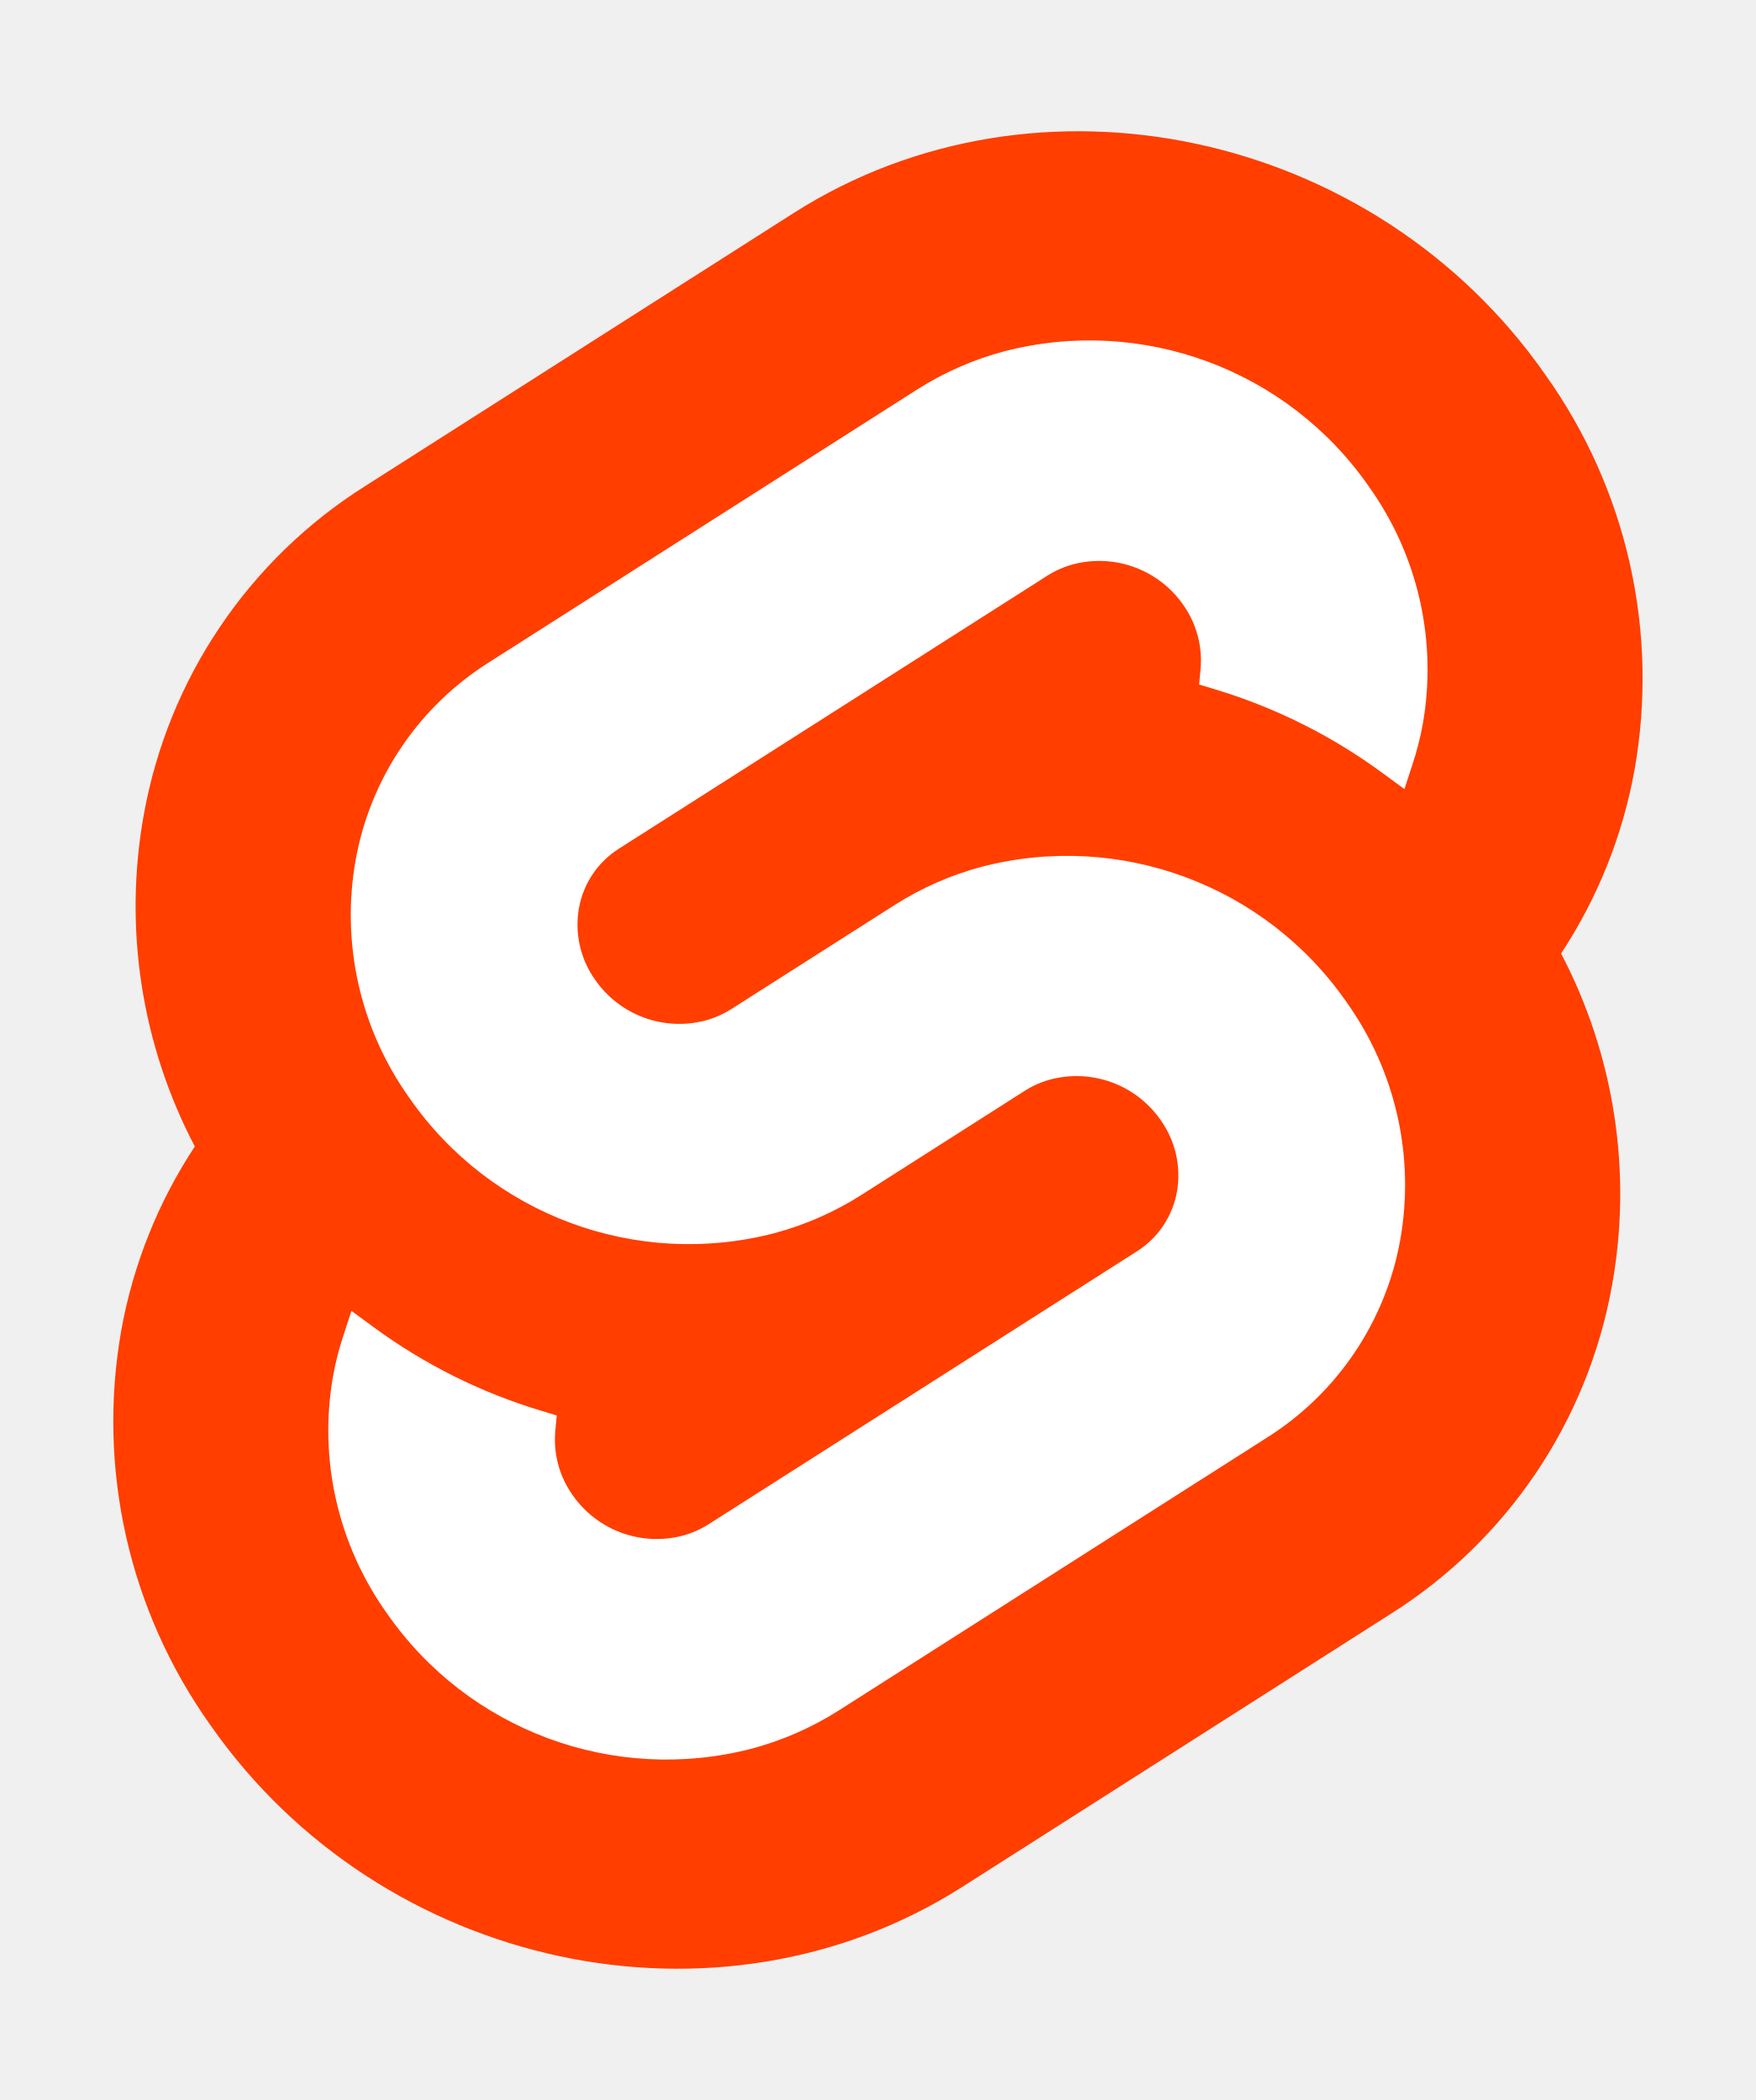
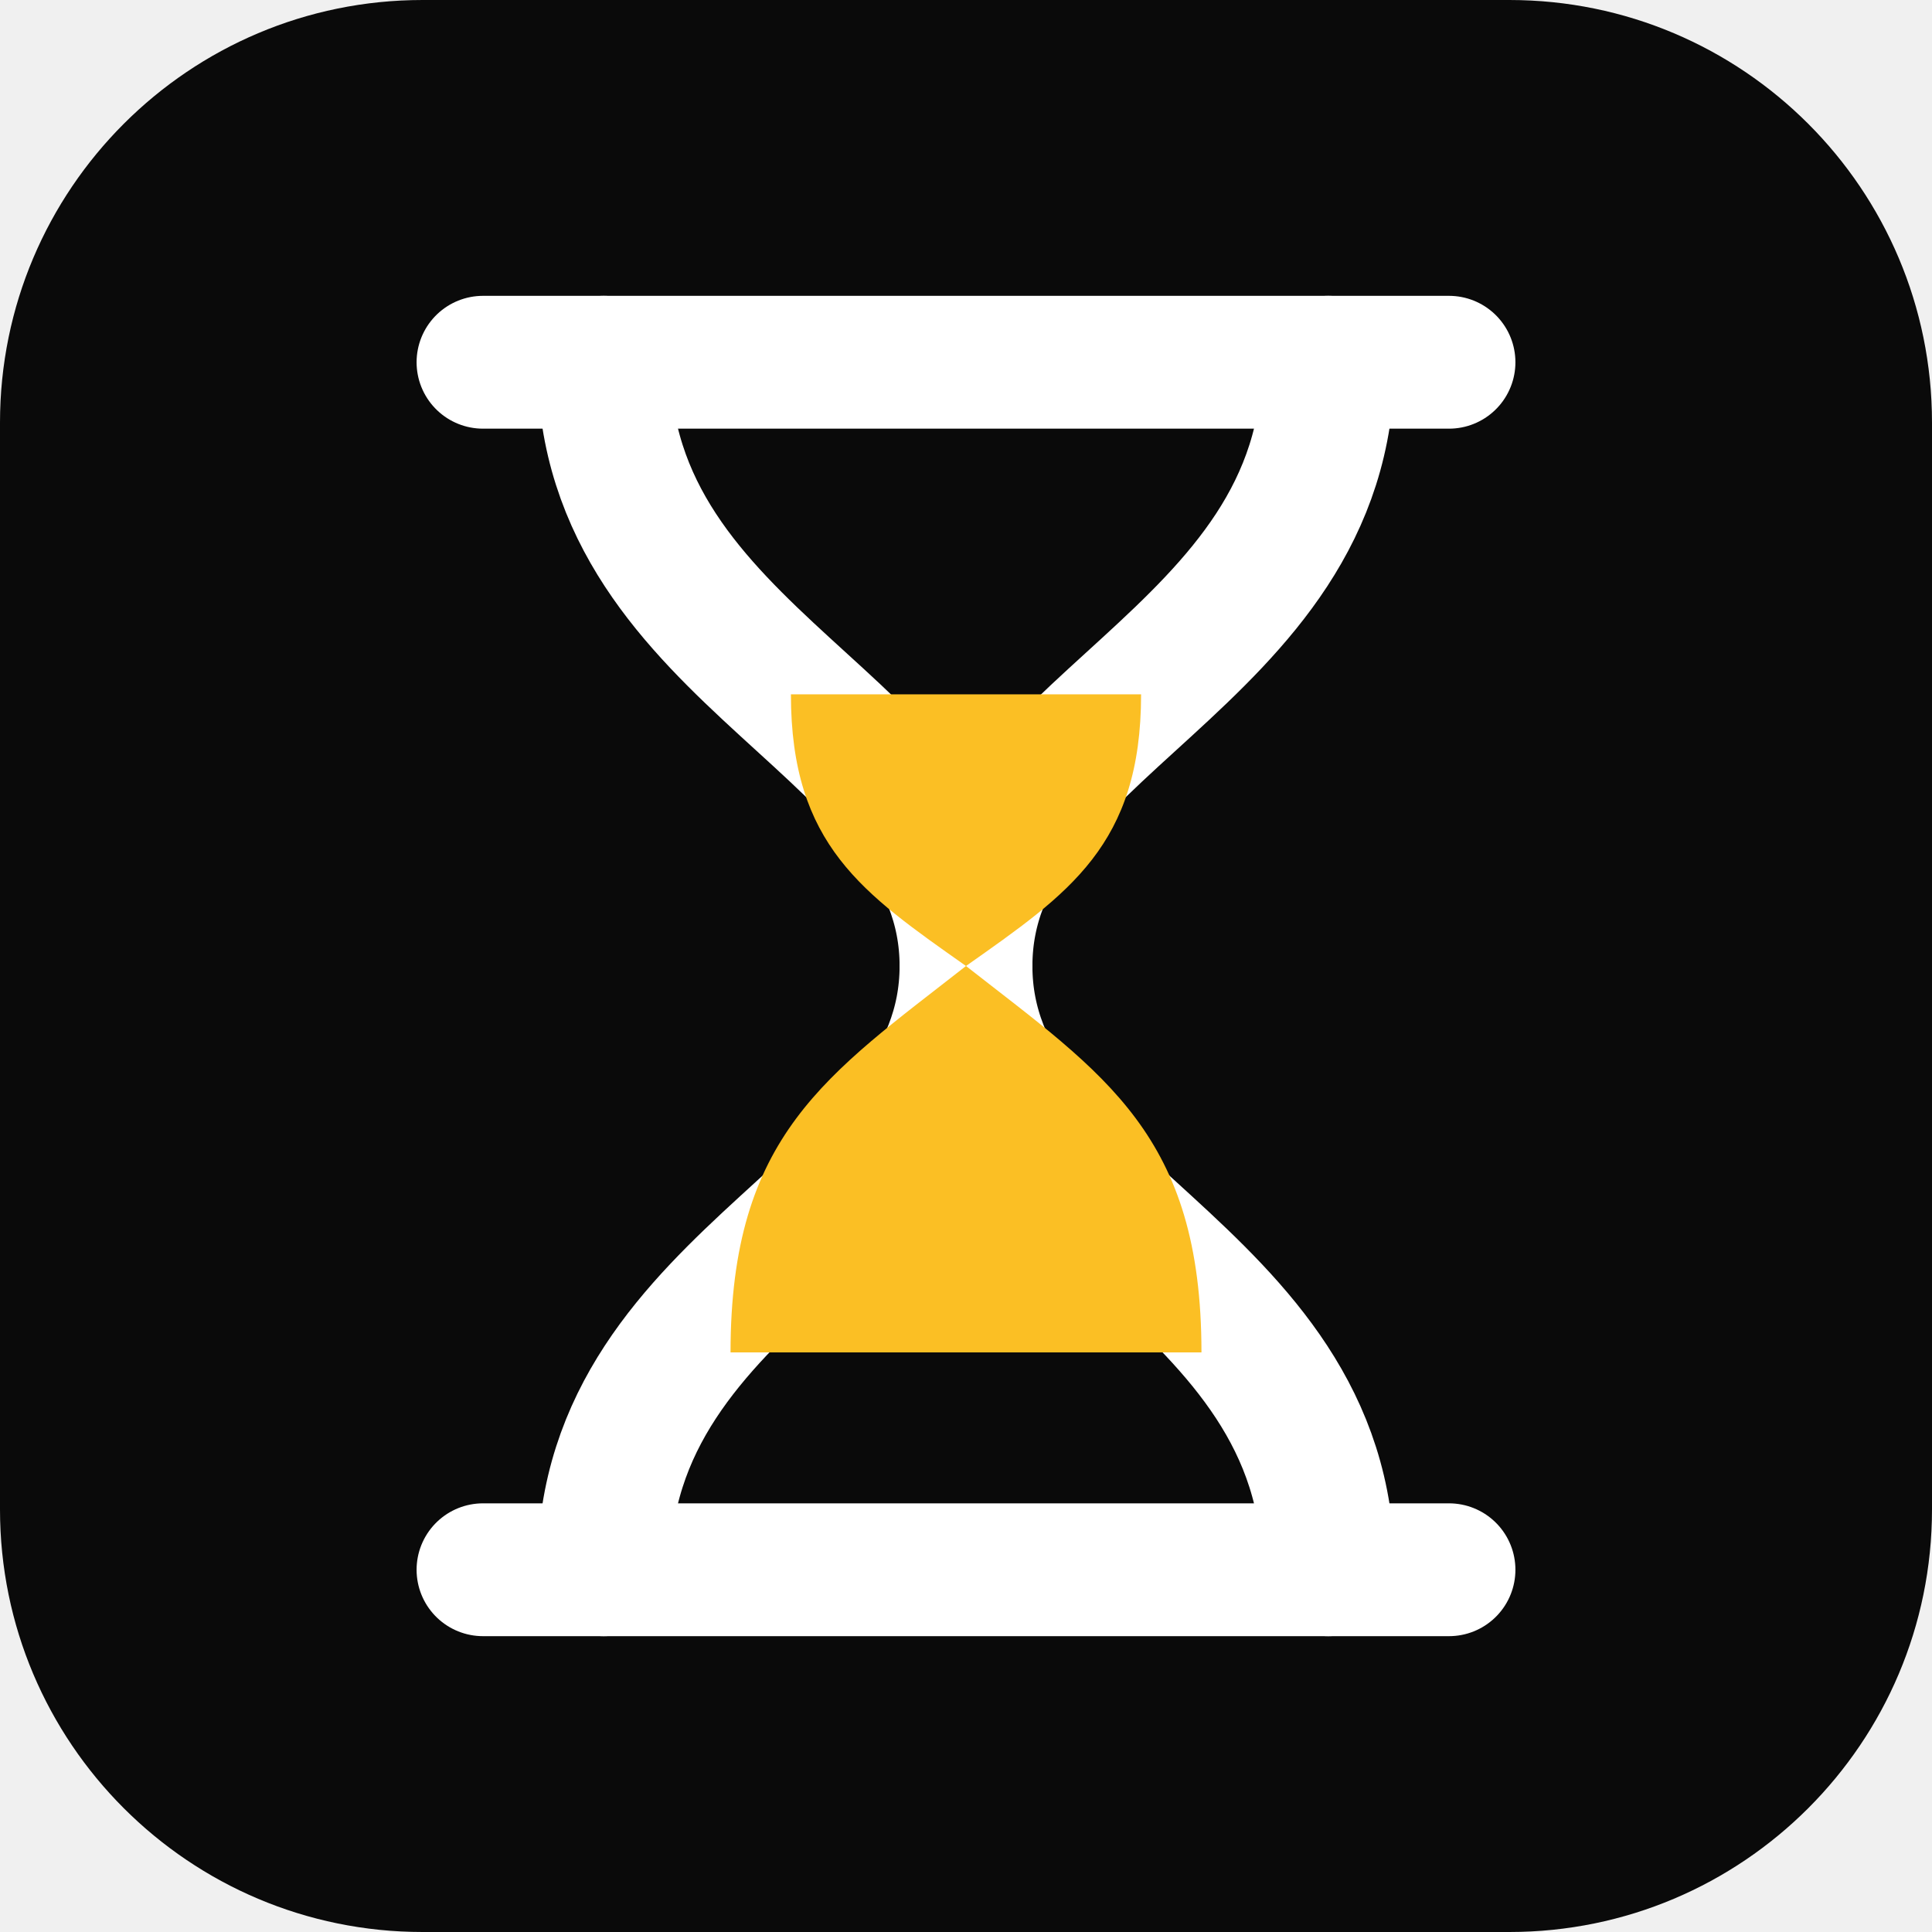
- <svg xmlns="http://www.w3.org/2000/svg" width="107" height="128" viewBox="0 0 107 128">
-   <path d="M94.157 22.819c-10.4-14.885-30.94-19.297-45.792-9.835L22.282 29.608A29.92 29.92 0 0 0 8.764 49.65a31.5 31.5 0 0 0 3.108 20.231 30 30 0 0 0-4.477 11.183 31.9 31.9 0 0 0 5.448 24.116c10.402 14.887 30.942 19.297 45.791 9.835l26.083-16.624A29.92 29.92 0 0 0 98.235 78.35a31.53 31.53 0 0 0-3.105-20.232 30 30 0 0 0 4.474-11.182 31.88 31.88 0 0 0-5.447-24.116" style="fill:#ff3e00" />
-   <path d="M45.817 106.582a20.72 20.72 0 0 1-22.237-8.243 19.17 19.17 0 0 1-3.277-14.503 18 18 0 0 1 .624-2.435l.49-1.498 1.337.981a33.6 33.6 0 0 0 10.203 5.098l.97.294-.09.968a5.85 5.85 0 0 0 1.052 3.878 6.24 6.24 0 0 0 6.695 2.485 5.8 5.8 0 0 0 1.603-.704L69.27 76.28a5.43 5.43 0 0 0 2.45-3.631 5.8 5.8 0 0 0-.987-4.371 6.24 6.24 0 0 0-6.698-2.487 5.7 5.7 0 0 0-1.6.704l-9.953 6.345a19 19 0 0 1-5.296 2.326 20.72 20.72 0 0 1-22.237-8.243 19.17 19.17 0 0 1-3.277-14.502 17.99 17.99 0 0 1 8.13-12.052l26.081-16.623a19 19 0 0 1 5.3-2.329 20.72 20.72 0 0 1 22.237 8.243 19.17 19.17 0 0 1 3.277 14.503 18 18 0 0 1-.624 2.435l-.49 1.498-1.337-.98a33.6 33.6 0 0 0-10.203-5.1l-.97-.294.09-.968a5.86 5.86 0 0 0-1.052-3.878 6.24 6.24 0 0 0-6.696-2.485 5.8 5.8 0 0 0-1.602.704L37.73 51.72a5.42 5.42 0 0 0-2.449 3.63 5.79 5.79 0 0 0 .986 4.372 6.24 6.24 0 0 0 6.698 2.486 5.8 5.8 0 0 0 1.602-.704l9.952-6.342a19 19 0 0 1 5.295-2.328 20.72 20.72 0 0 1 22.237 8.242 19.17 19.17 0 0 1 3.277 14.503 18 18 0 0 1-8.13 12.053l-26.081 16.622a19 19 0 0 1-5.3 2.328" style="fill:#fff" />
+ <svg xmlns="http://www.w3.org/2000/svg" viewBox="0 0 32 32">
+   <rect width="32" height="32" rx="7" fill="#0a0a0a" />
+   <g fill="none" stroke="#fff" stroke-width="2.2" stroke-linecap="round" stroke-linejoin="round">
+     <path d="M8 6h16" />
+     <path d="M8 26h16" />
+     <path d="M10 6c0 5 6 6 6 10s-6 5-6 10" />
+     <path d="M22 6c0 5-6 6-6 10s6 5 6 10" />
+   </g>
+   <path d="M16 16c2.3 1.8 3.9 2.8 3.9 6.4h-7.8c0-3.6 1.6-4.6 3.9-6.4z" fill="#fbbf24" />
+   <path d="M16 16c-1.7-1.2-2.9-2-2.9-4.5h5.8c0 2.5-1.2 3.3-2.9 4.5z" fill="#fbbf24" />
</svg>
